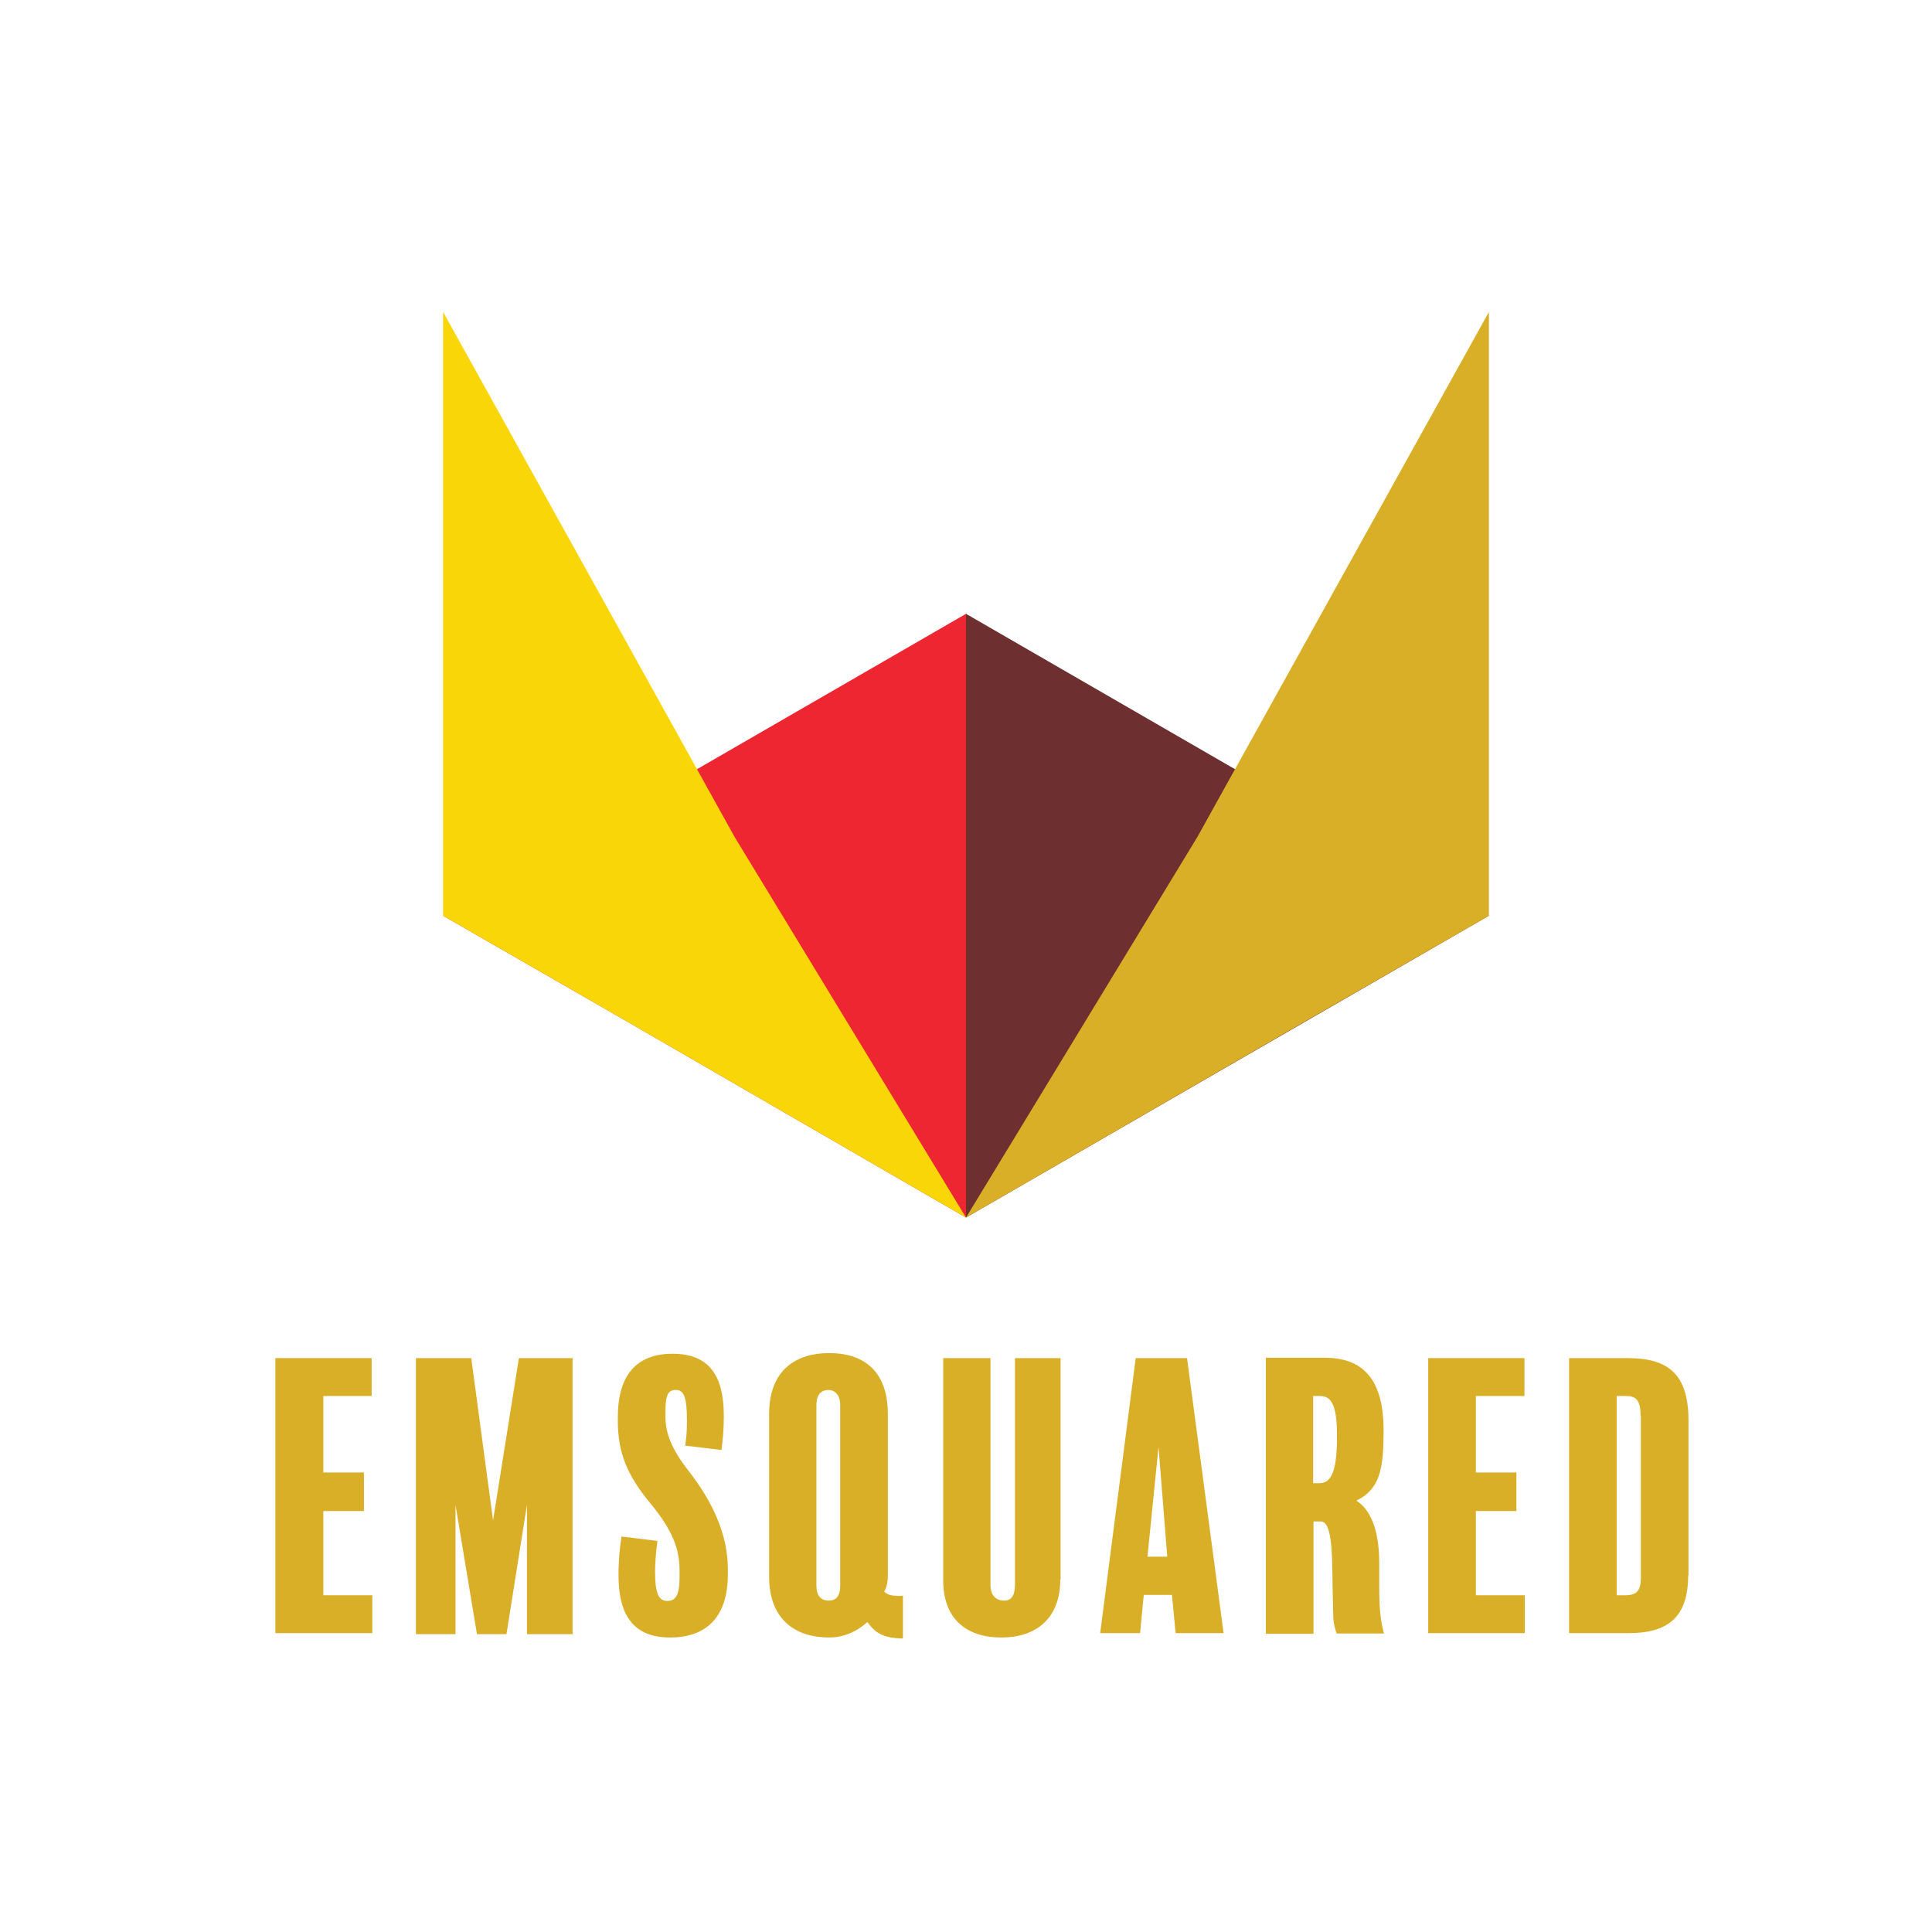
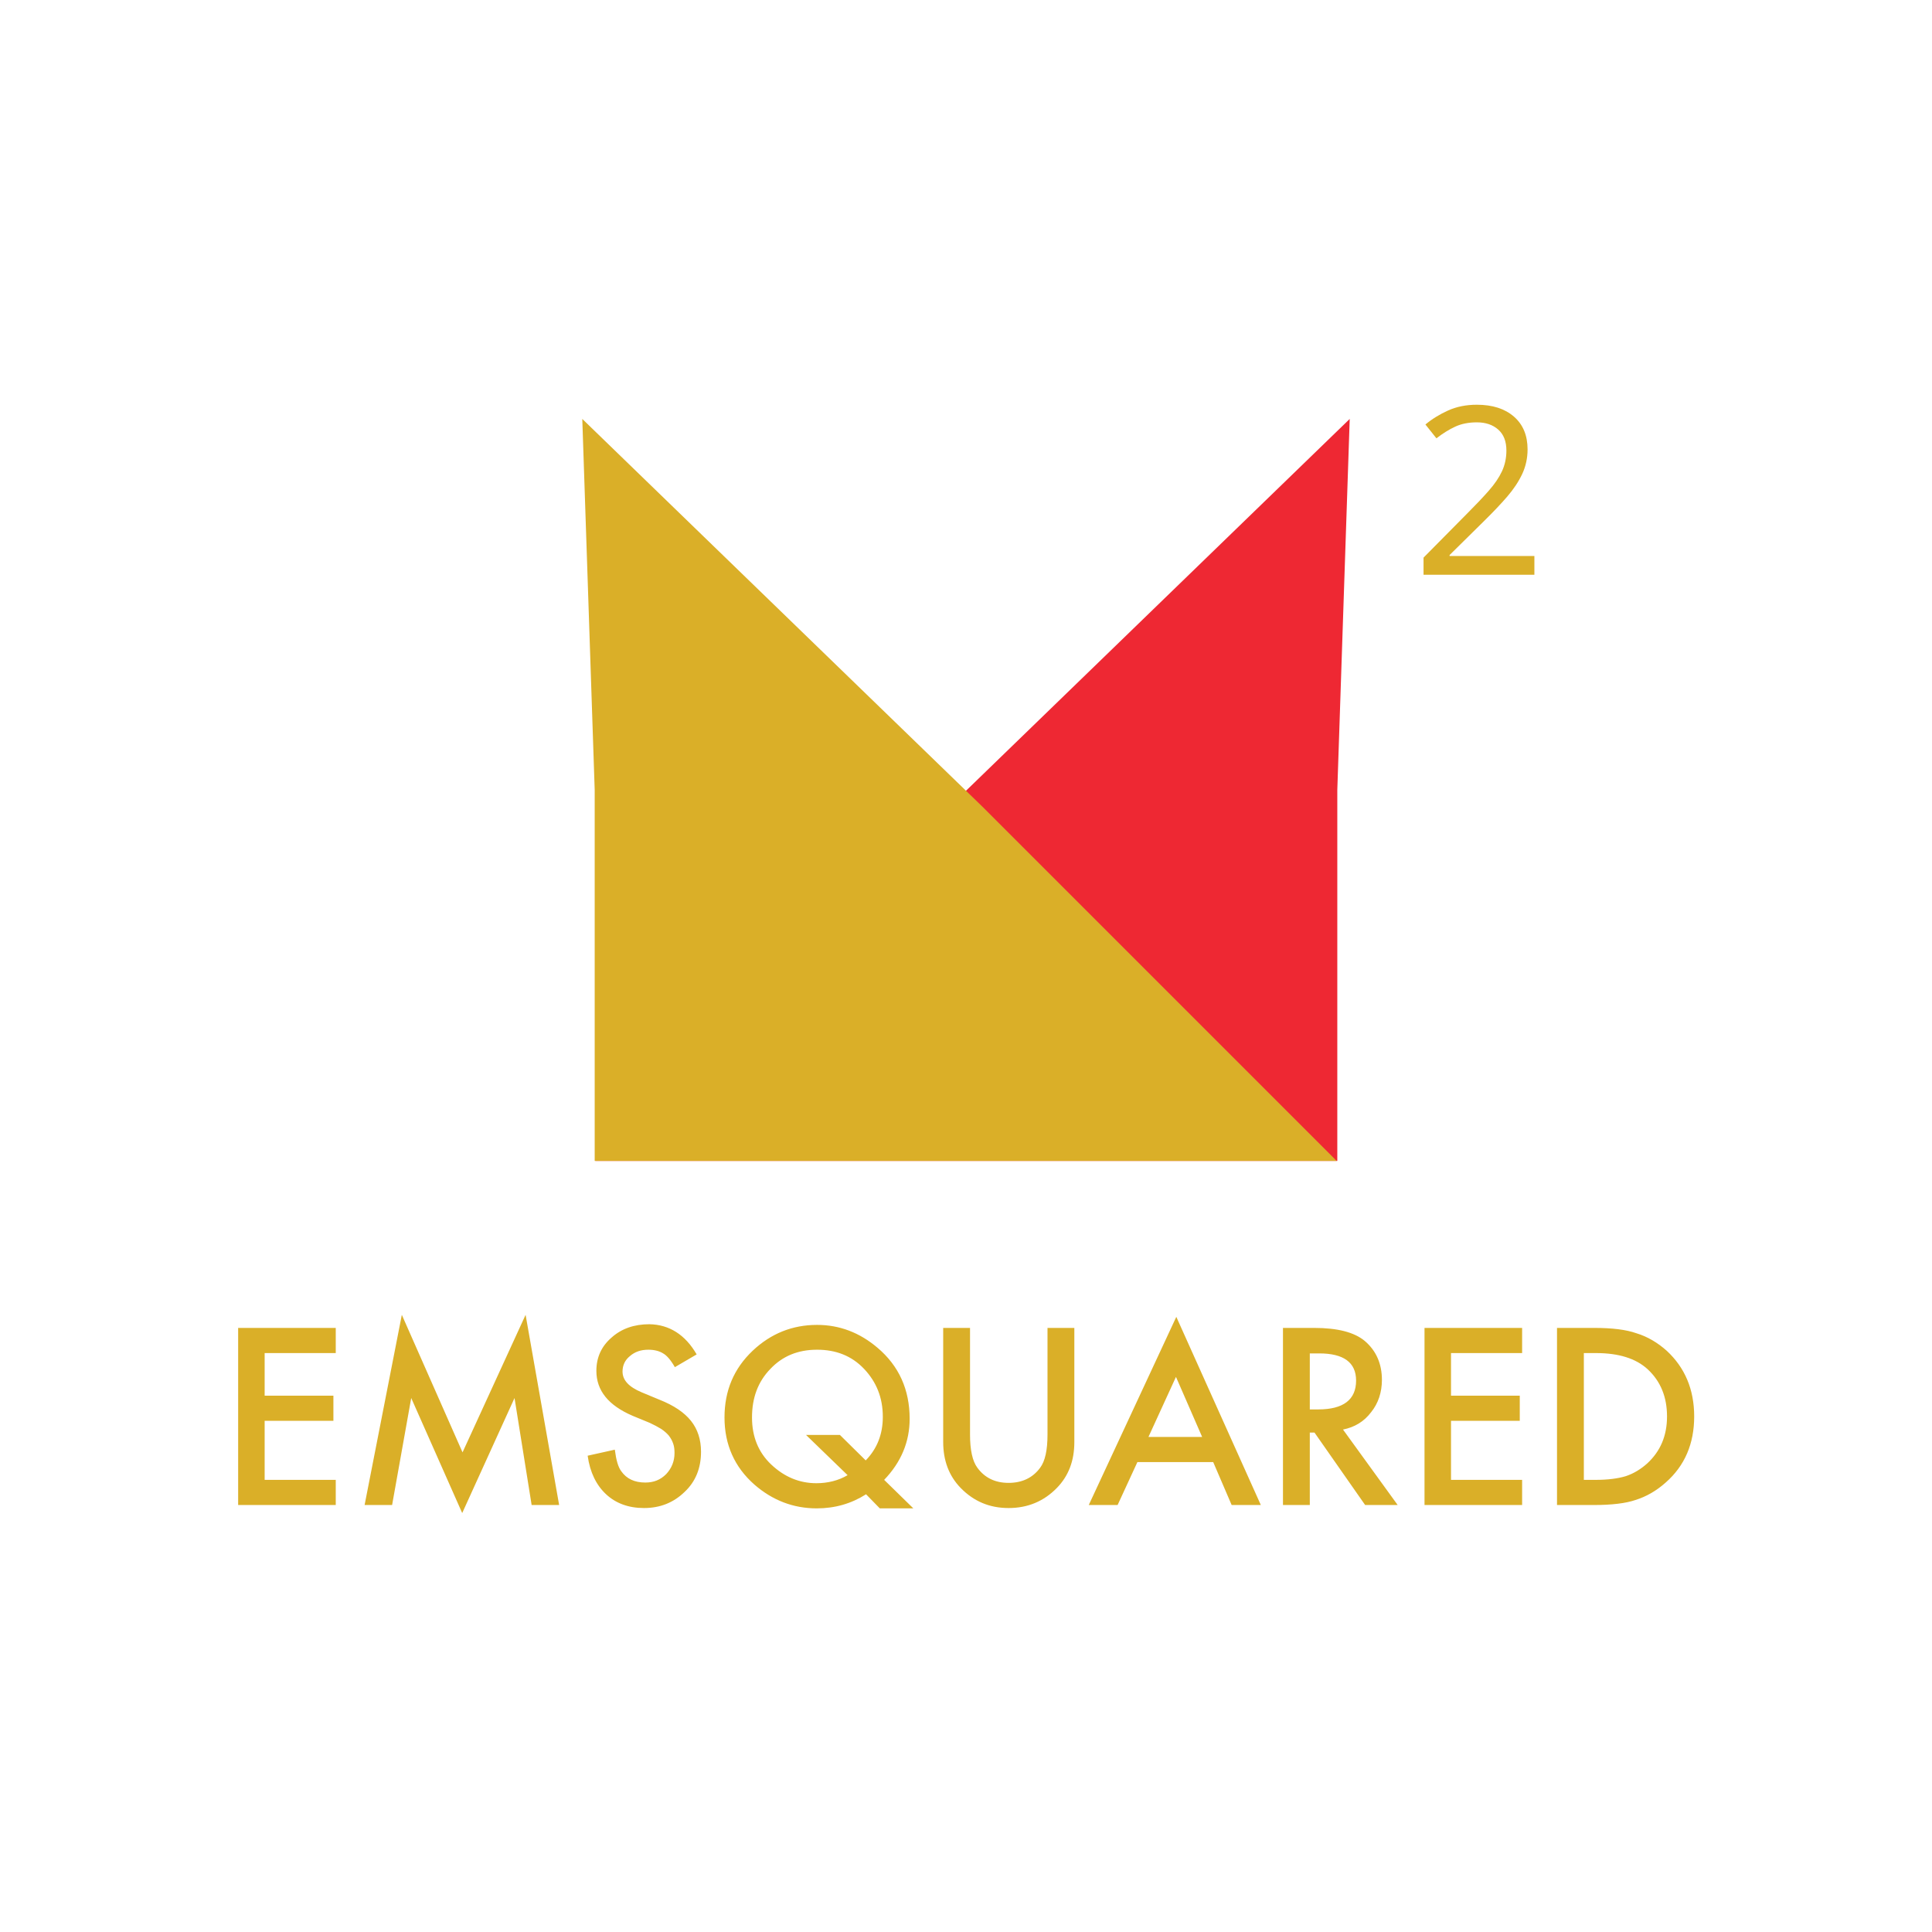
- <svg xmlns="http://www.w3.org/2000/svg" version="1.1" id="Layer_1" x="0px" y="0px" viewBox="0 0 576 576" style="enable-background:new 0 0 576 576;" xml:space="preserve">
-   <style type="text/css">
- 	.st0{fill:#DAAF28;}
- 	.st1{fill:#6D2F2F;}
- 	.st2{fill:#EE2632;}
- 	.st3{fill:#F9D607;}
- </style>
-   <g>
-     <path class="st0" d="M111,486.9H82.1v-82h28.7v11.3H96.4V439h12.1v11.5H96.4v25.1H111V486.9z" />
-     <path class="st0" d="M170.8,487.2h-13.7v-38.5l-6.1,38.5h-8.8l-6.4-38.5v38.5h-11.8v-82.3h16.5l6.5,48.4l7.7-48.4h16V487.2z" />
-     <path class="st0" d="M217,469.4c0,13.1-6.8,18.8-17.2,18.8c-11,0-15.4-6.7-15.4-18.6c0-4.5,0.4-8.5,0.9-11.5l10.7,1.3   c-0.4,3.1-0.7,6.3-0.7,9.1c0,6.9,1.2,8.8,3.7,8.8c2.4,0,3.6-1.8,3.6-6.8v-2.2c0-6.1-1.7-11.6-8.7-20.1c-6.9-8.3-9.7-15.1-9.7-24.5   v-1.3c0-10.7,4.2-18.8,16.3-18.8c11.6,0,15.3,7.4,15.3,18.6c0,4.1-0.3,6.9-0.7,10.1l-10.8-1.3c0.3-2.8,0.5-3.4,0.5-7.7   c0-7.2-1.1-8.9-3.3-8.9c-2.4,0-3.1,1.6-3.1,6.4v1.7c0,4.7,1.8,9.5,6.8,15.9c7.1,9.1,11.8,18.9,11.8,29.4V469.4z" />
-     <path class="st0" d="M269.2,488.5c-6-0.1-8.4-1.8-10.6-4.9c-3,2.7-6.9,4.6-11.4,4.6c-9.7,0-17.9-5-17.9-18.2v-48.4   c0-13.4,8.3-18.2,17.9-18.2c9.6,0,17.5,4.7,17.5,18.2v48.4c0,1.8-0.5,3.7-1.1,4.5c1.2,1.2,2.6,1.2,4.1,1.3c0.2,0,0.5,0.1,1.5-0.1   V488.5z M250.5,418.9c0-3.2-1.8-4.5-3.5-4.5c-2.1,0-3.6,1.3-3.6,4.5v53.8c0,3.1,1.4,4.5,3.7,4.5c2.1,0,3.4-1.3,3.4-4.4V418.9z" />
-     <path class="st0" d="M316.1,471c0,11.4-7.1,17.2-17.5,17.2c-10.8,0-17.4-5.8-17.4-17.1v-66.2h14.1v67.6c0,3.1,1.6,4.7,4.1,4.7   c2.2,0,3.2-1.6,3.2-4.8v-67.5h13.6V471z" />
-     <path class="st0" d="M364.8,486.9h-14.3l-1.1-11.4H341l-1.1,11.4H328l10.6-82h15.3L364.8,486.9z M348,464.1l-2.6-32.7l-3.3,32.7   H348z" />
-     <path class="st0" d="M398.6,487.2c-0.6-1.5-1-3.2-1.1-4.9c-0.2-7.2-0.2-9.8-0.3-15.1c-0.2-12.3-1.9-13.6-3.6-13.6h-2v33.5h-14.2   v-82.3H395c11.4,0,17.5,6.5,17.5,21.6c0,11.4-1,17.5-8.1,21c6.2,4,6.8,13.6,6.8,18.8v6.2c0,7.7,0.4,10.7,1.4,14.6H398.6z    M393.4,416.2h-1.9v26h1.8c3.2,0,5.3-2.6,5.3-13.6C398.7,417.9,396.5,416.2,393.4,416.2z" />
-     <path class="st0" d="M454.6,486.9h-28.8v-82h28.7v11.3H440V439h12.1v11.5H440v25.1h14.6V486.9z" />
-     <path class="st0" d="M503.3,469.7c0,13-6.6,17.2-17.8,17.2h-17.7v-82h17.4c11.9,0,18.2,4.5,18.2,18.6V469.7z M489.1,422   c0-4.7-1.4-5.8-4.4-5.8H482v59.4h2.6c3.4,0,4.6-1.4,4.6-5.2V422z" />
+ <svg xmlns="http://www.w3.org/2000/svg" width="576" height="576" viewBox="0 0 576 576">
+   <style>.st0{fill:#daaf28}.st1{font-family:'FuturaPT-Medium'}.st2{font-size:70px}.st3{fill:#ee2833}.st4{display:none}.st5{display:inline;fill:#58c6d4}</style>
+   <text id="red_triangle" class="st0 st1 st2" transform="translate(421.05 171.354)">2</text>
+   <g id="emsquared_font">
+     <path d="M100.1 403.4H78.9v12.7h20.5v7.5H78.9v17.6h21.2v7.5H71v-52.8h29.1v7.5zm8.6 45.3l11.1-56.7 18.1 41 18.8-41 10 56.7h-8.2l-5.1-31.9-15.6 34.3-15.2-34.3-5.7 31.9h-8.2zm99-44.9l-6.5 3.8c-1.2-2.1-2.4-3.5-3.5-4.1-1.1-.7-2.6-1.1-4.4-1.1-2.2 0-4 .6-5.5 1.9-1.5 1.2-2.2 2.8-2.2 4.6 0 2.6 1.9 4.6 5.7 6.2l5.3 2.2c4.3 1.7 7.4 3.8 9.4 6.3s3 5.6 3 9.2c0 4.9-1.6 8.9-4.9 12-3.3 3.2-7.3 4.8-12.1 4.8-4.6 0-8.4-1.4-11.3-4.1-2.9-2.7-4.8-6.5-5.5-11.5l8.1-1.8c.4 3.1 1 5.2 1.9 6.4 1.6 2.3 4 3.4 7.2 3.4 2.5 0 4.5-.8 6.2-2.5 1.6-1.7 2.5-3.8 2.5-6.3 0-1-.1-2-.4-2.8-.3-.9-.7-1.6-1.3-2.4-.6-.7-1.4-1.4-2.3-2-1-.6-2.1-1.2-3.4-1.8l-5.1-2.1c-7.2-3.1-10.8-7.5-10.8-13.4 0-4 1.5-7.3 4.5-9.9 3-2.7 6.8-4 11.3-4 5.9.1 10.7 3.1 14.1 9zm64.6 45.9h-10l-4.1-4.2c-4.4 2.8-9.3 4.2-14.7 4.2-7 0-13.2-2.4-18.6-7.1-5.9-5.2-8.9-11.9-8.9-20 0-8 2.8-14.6 8.4-19.9 5.4-5.1 11.8-7.7 19.2-7.7 6.7 0 12.7 2.3 18 6.8 6.4 5.4 9.6 12.5 9.6 21.2 0 6.8-2.5 12.9-7.6 18.2l8.7 8.5zm-21.9-21.9l7.7 7.6c3.4-3.5 5.1-7.8 5.1-13 0-5.7-1.9-10.4-5.6-14.3s-8.4-5.7-14-5.7c-5.7 0-10.3 1.9-13.9 5.7-3.7 3.8-5.5 8.6-5.5 14.5 0 5.7 1.9 10.4 5.7 14 3.9 3.7 8.4 5.6 13.5 5.6 3.4 0 6.6-.8 9.3-2.4l-12.4-12h10.1zm38.8-31.9v31.8c0 4.5.7 7.9 2.2 9.9 2.2 3 5.3 4.5 9.3 4.5 4 0 7.2-1.5 9.4-4.5 1.5-2 2.2-5.3 2.2-9.9v-31.8h8v34c0 5.6-1.7 10.1-5.2 13.7-3.9 4-8.7 6-14.4 6s-10.4-2-14.3-6c-3.5-3.6-5.2-8.2-5.2-13.7v-34h8zm72.5 40h-22.6l-5.9 12.8h-8.6l26.1-56.1 25.2 56.1h-8.7l-5.5-12.8zm-3.3-7.5l-7.8-17.9-8.2 17.9h16zm42-2.2l16.3 22.5H407l-15.1-21.6h-1.4v21.6h-8v-52.8h9.3c7 0 12 1.3 15.1 3.9 3.4 2.9 5.1 6.8 5.1 11.6 0 3.7-1.1 7-3.2 9.6-2.1 2.8-4.9 4.5-8.4 5.2zm-9.9-6h2.5c7.5 0 11.3-2.9 11.3-8.6 0-5.4-3.7-8.1-11-8.1h-2.8v16.7zm63.3-16.8h-21.2v12.7h20.5v7.5h-20.5v17.6h21.2v7.5h-29.1v-52.8h29.1v7.5zm10.4 45.3v-52.8h11.1c5.3 0 9.5.5 12.6 1.6 3.3 1 6.3 2.8 9 5.2 5.4 5 8.2 11.5 8.2 19.6 0 8.1-2.8 14.7-8.5 19.7-2.8 2.5-5.8 4.2-9 5.2-2.9 1-7.1 1.5-12.4 1.5h-11zm8-7.5h3.6c3.6 0 6.6-.4 8.9-1.1 2.4-.8 4.5-2.1 6.4-3.8 3.9-3.6 5.9-8.2 5.9-14 0-5.8-1.9-10.5-5.8-14.1-3.5-3.2-8.6-4.8-15.4-4.8h-3.6v37.8z" class="st0" />
+     <path d="M283.1 240.5L177.5 346.1h221.2V235.5l3.7-110.6z" class="st3" />
+     <path d="M292.9 240.5l105.6 105.6H177.3V235.5l-3.7-110.6z" class="st0" />
  </g>
-   <polygon class="st1" points="365.9,228 443.9,273 365.9,318 288,363 288,272.3 288,183 " />
-   <polygon class="st2" points="210.1,228 132.1,273 189.3,305.9 288,363 288,272.3 288,183 " />
-   <polygon class="st3" points="219,249.5 288,363 189.3,305.9 132.1,273 132.1,182.3 132.1,93 " />
-   <polygon class="st0" points="357,249.5 288,363 386.7,305.9 443.9,273 443.9,182.3 443.9,93 " />
</svg>
